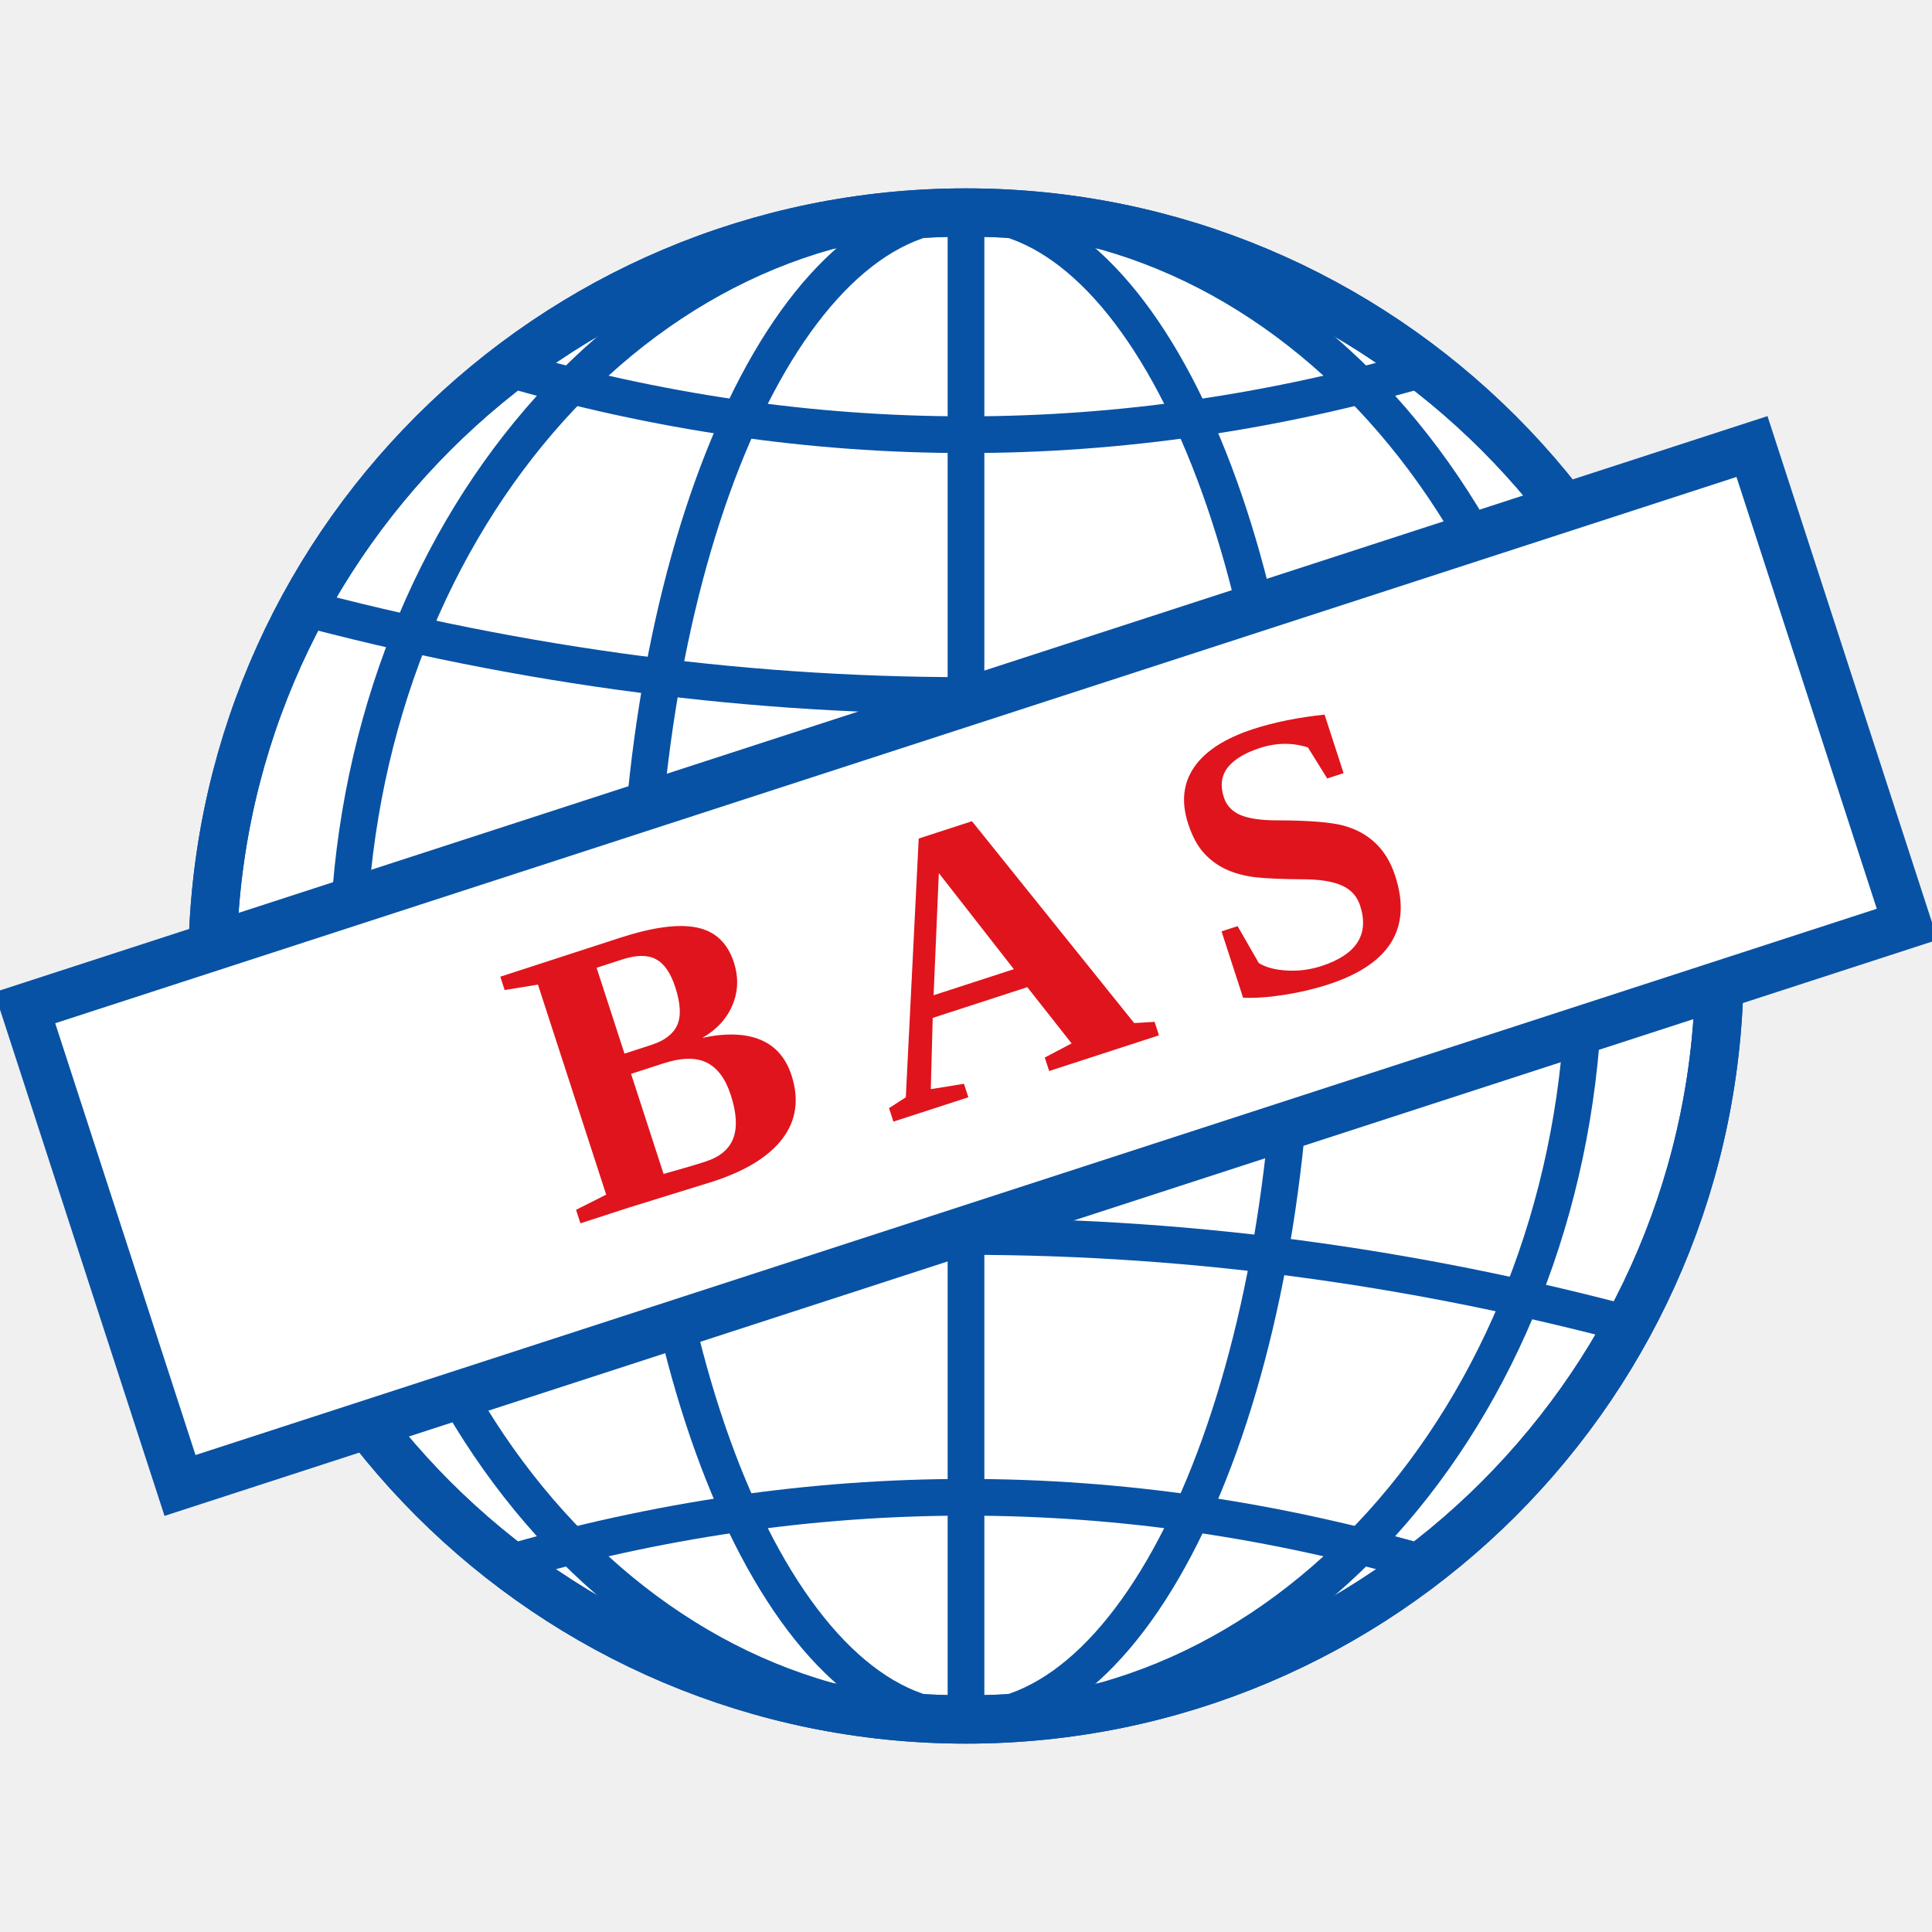
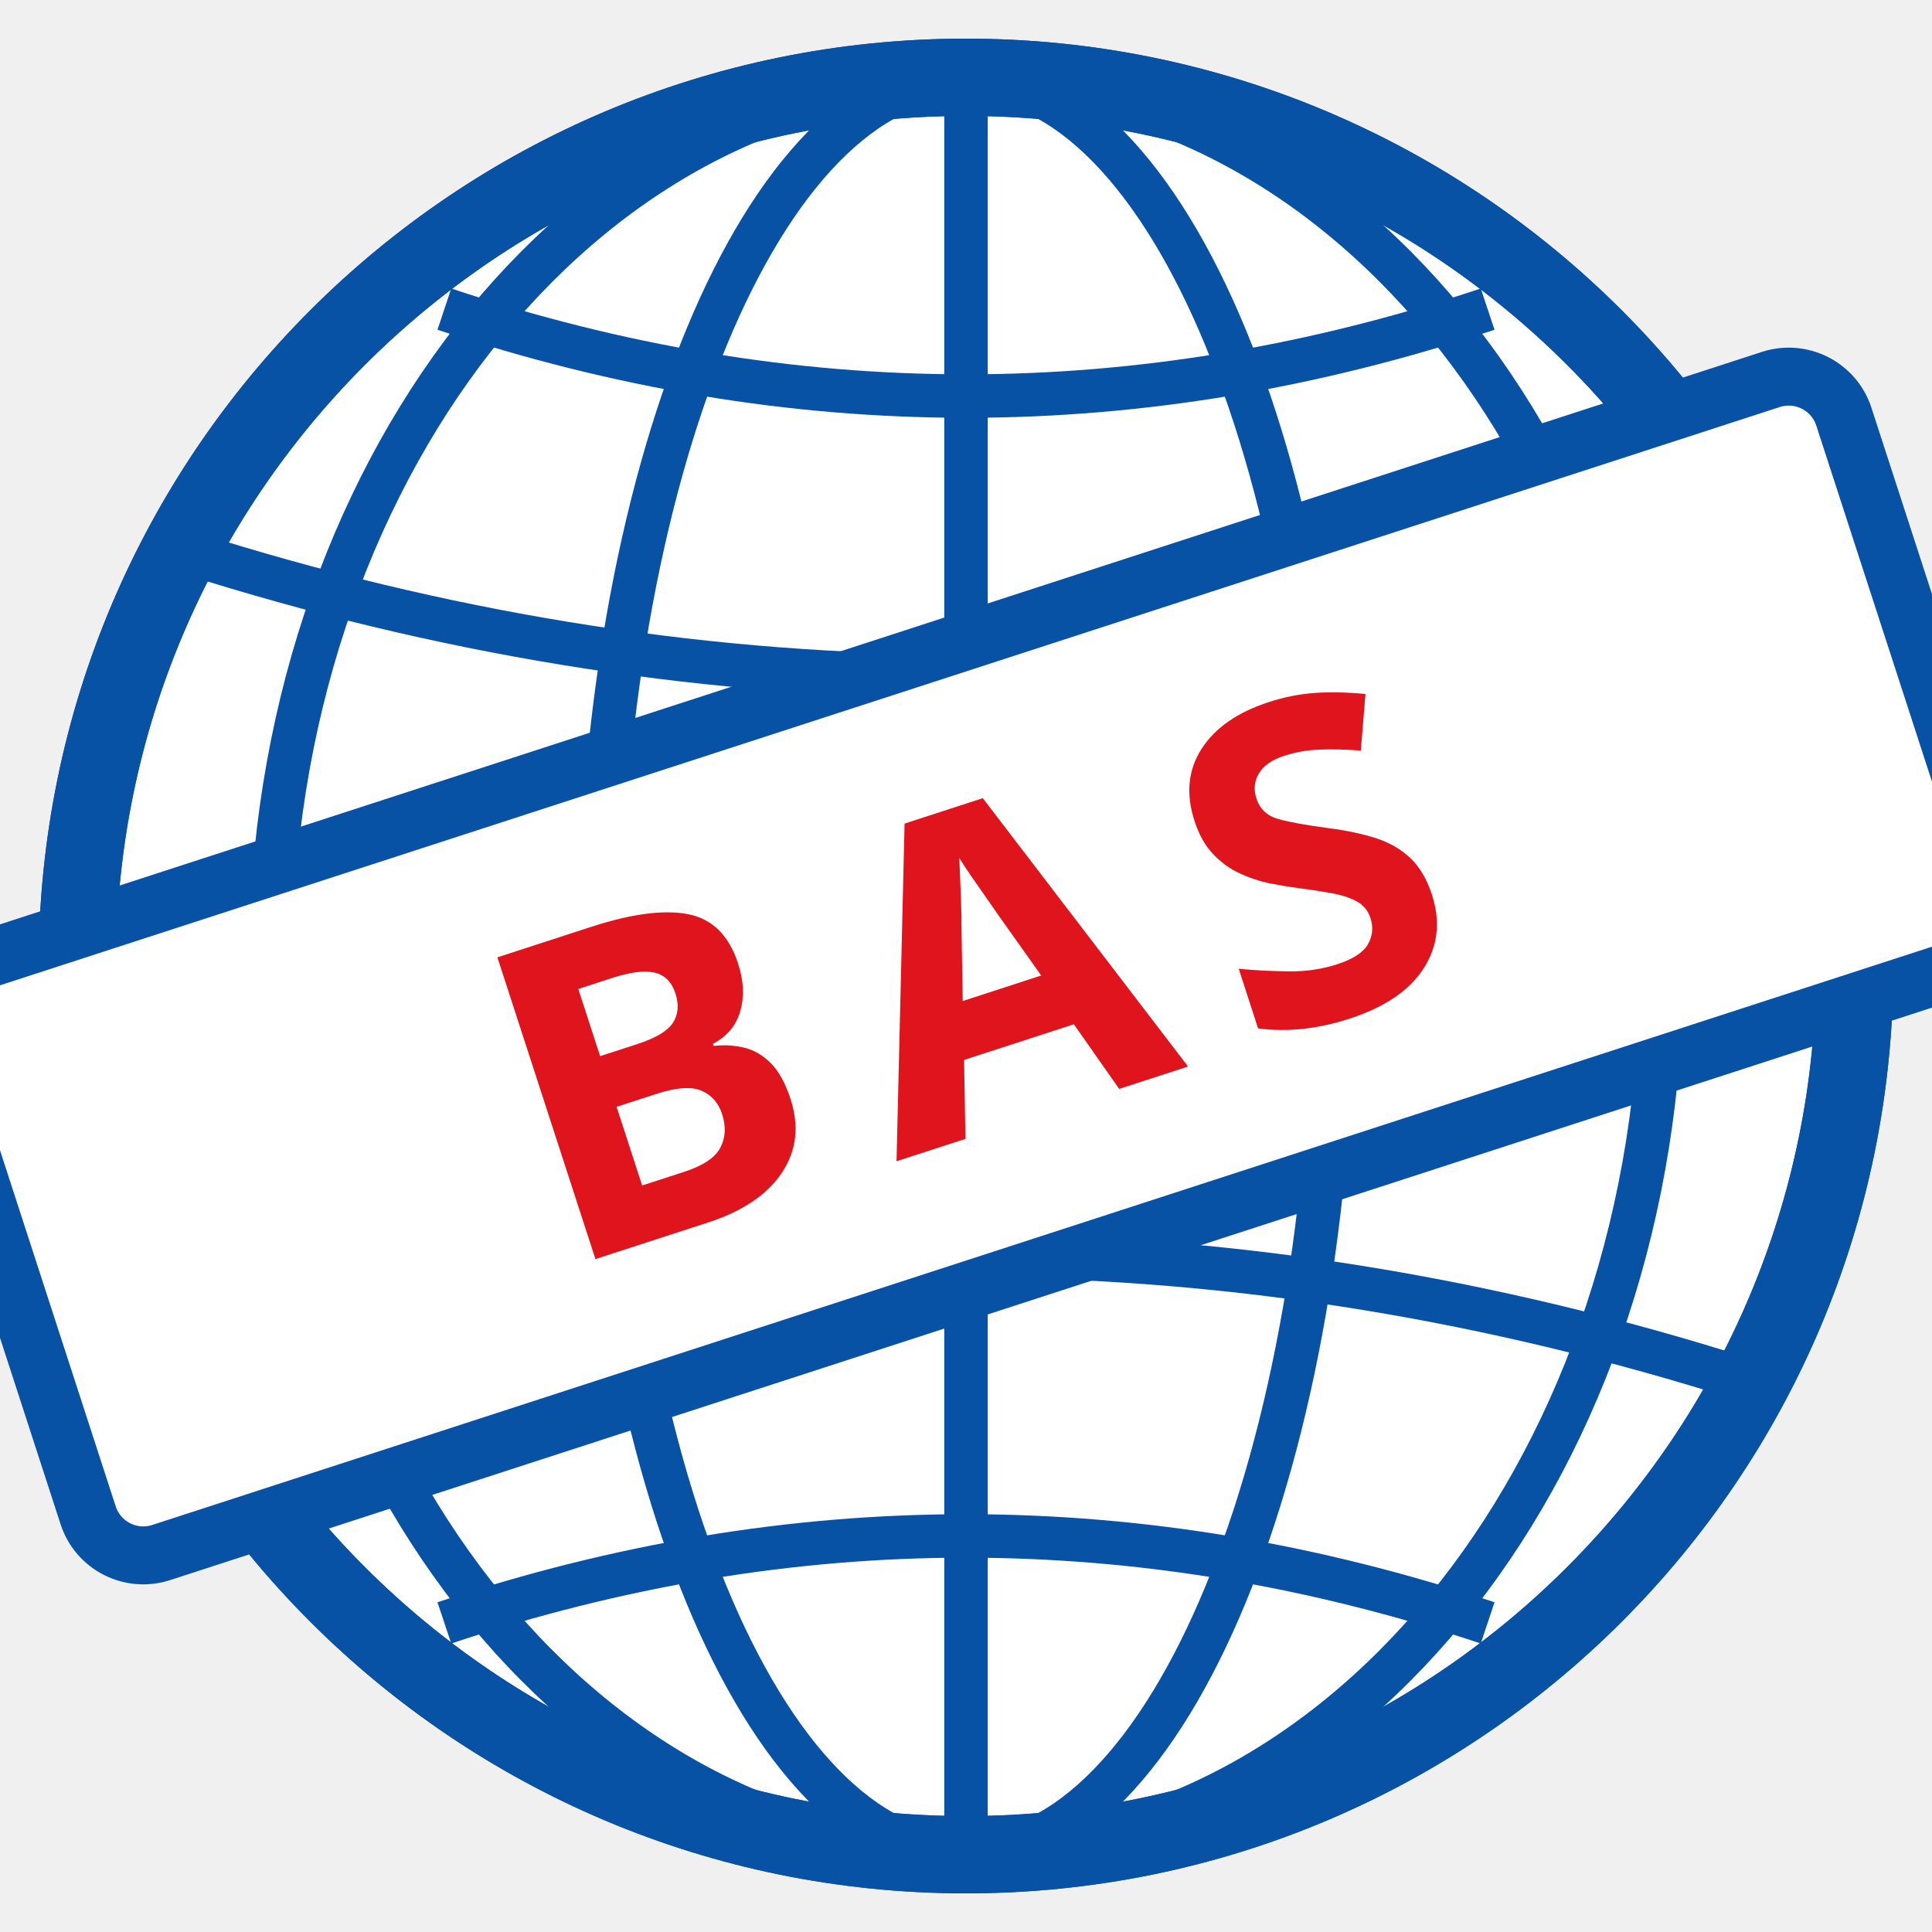
<svg xmlns="http://www.w3.org/2000/svg" viewBox="0 0 200 200" width="100%" height="100%">
  <defs>
    <clipPath id="globeCircle">
-       <circle cx="100" cy="100" r="78" />
+       <circle cx="100" cy="100" r="92" />
    </clipPath>
  </defs>
  <g>
-     <circle cx="100" cy="100" r="78" fill="#FFFFFF" stroke="#0852A5" stroke-width="5" />
-     <g clip-path="url(#globeCircle)" fill="none" stroke="#0852A5" stroke-width="3.8">
-       <line x1="100" y1="20" x2="100" y2="180" />
-       <ellipse cx="100" cy="100" rx="34" ry="78" />
-       <ellipse cx="100" cy="100" rx="64" ry="78" />
-       <line x1="20" y1="100" x2="180" y2="100" stroke-width="3" />
-       <path d="M 28 62 Q 100 82 172 62" />
-       <path d="M 52 38 Q 100 52 148 38" />
-       <path d="M 28 138 Q 100 118 172 138" />
-       <path d="M 52 162 Q 100 148 148 162" />
+     <circle cx="100" cy="100" r="92" fill="#FFFFFF" stroke="#0852A5" stroke-width="8" />
+     <g clip-path="url(#globeCircle)" fill="none" stroke="#0852A5" stroke-width="4.5">
+       <line x1="100" y1="8" x2="100" y2="192" />
+       <ellipse cx="100" cy="100" rx="38" ry="92" />
+       <ellipse cx="100" cy="100" rx="72" ry="92" />
+       <line x1="8" y1="100" x2="192" y2="100" stroke-width="4.5" />
+       <path d="M 22 58 Q 100 82 178 58" />
+       <path d="M 46 32 Q 100 50 154 32" />
+       <path d="M 22 142 Q 100 118 178 142" />
+       <path d="M 46 168 Q 100 150 154 168" />
    </g>
-     <circle cx="100" cy="100" r="78" fill="none" stroke="#0852A5" stroke-width="5" />
+     <circle cx="100" cy="100" r="92" fill="none" stroke="#0852A5" stroke-width="8" />
  </g>
  <g transform="rotate(-18 100 100)">
-     <rect x="6" y="74" width="188" height="52" fill="#FFFFFF" stroke="#0852A5" stroke-width="5" />
-     <text x="100" y="113" text-anchor="middle" font-family="'Georgia', 'Times New Roman', 'Rockwell', 'Palatino', serif" font-weight="900" font-size="41" fill="#E0141D" letter-spacing="7">BAS</text>
+     <rect x="-4" y="68" width="208" height="64" fill="#FFFFFF" stroke="#0852A5" stroke-width="6" rx="6" />
+     <text x="100" y="117" text-anchor="middle" font-family="'Arial Black', 'Georgia', 'Trebuchet MS', sans-serif" font-weight="900" font-size="46" fill="#E0141D" letter-spacing="6">BAS</text>
  </g>
</svg>
